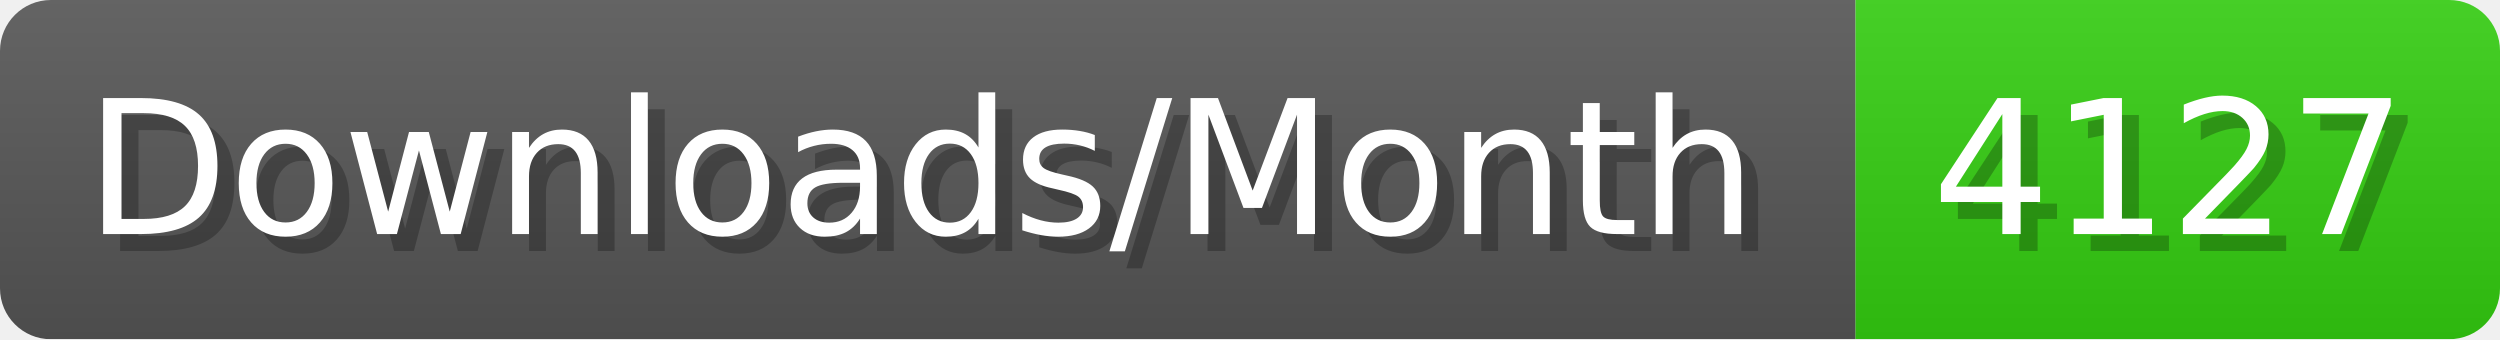
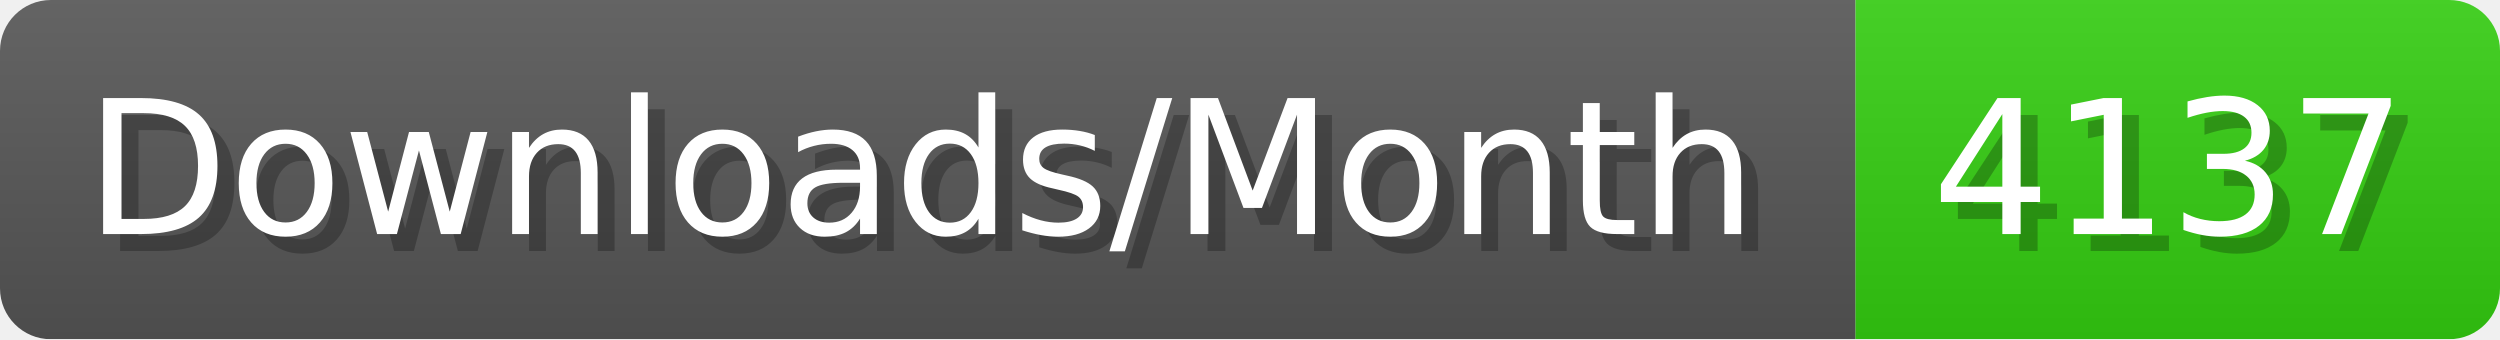
- <svg xmlns="http://www.w3.org/2000/svg" width="147.4" height="20" viewBox="0 0 1474 200" role="img" aria-label="Downloads/Month: 4127">
+ <svg xmlns="http://www.w3.org/2000/svg" width="147.4" height="20" viewBox="0 0 1474 200" role="img" aria-label="Downloads/Month: 4137">
  <linearGradient id="YlXUI" x2="0" y2="100%">
    <stop offset="0" stop-opacity=".1" stop-color="#EEE" />
    <stop offset="1" stop-opacity=".1" />
  </linearGradient>
  <mask id="JHhop">
    <rect width="1474" height="200" rx="30" fill="#FFF" />
  </mask>
  <g mask="url(#JHhop)">
    <rect width="1094" height="200" fill="#555" />
    <rect width="380" height="200" fill="#3C1" x="1094" />
    <rect width="1474" height="200" fill="url(#YlXUI)" />
  </g>
  <g aria-hidden="true" fill="#fff" text-anchor="start" font-family="Verdana,DejaVu Sans,sans-serif" font-size="110">
    <text x="60" y="148" textLength="994" fill="#000" opacity="0.25">Downloads/Month</text>
    <text x="50" y="138" textLength="994">Downloads/Month</text>
-     <text x="1149" y="148" textLength="280" fill="#000" opacity="0.25">4127</text>
-     <text x="1139" y="138" textLength="280">4127</text>
+     <text x="1149" y="148" textLength="280" fill="#000" opacity="0.25">4137</text>
+     <text x="1139" y="138" textLength="280">4137</text>
  </g>
</svg>
